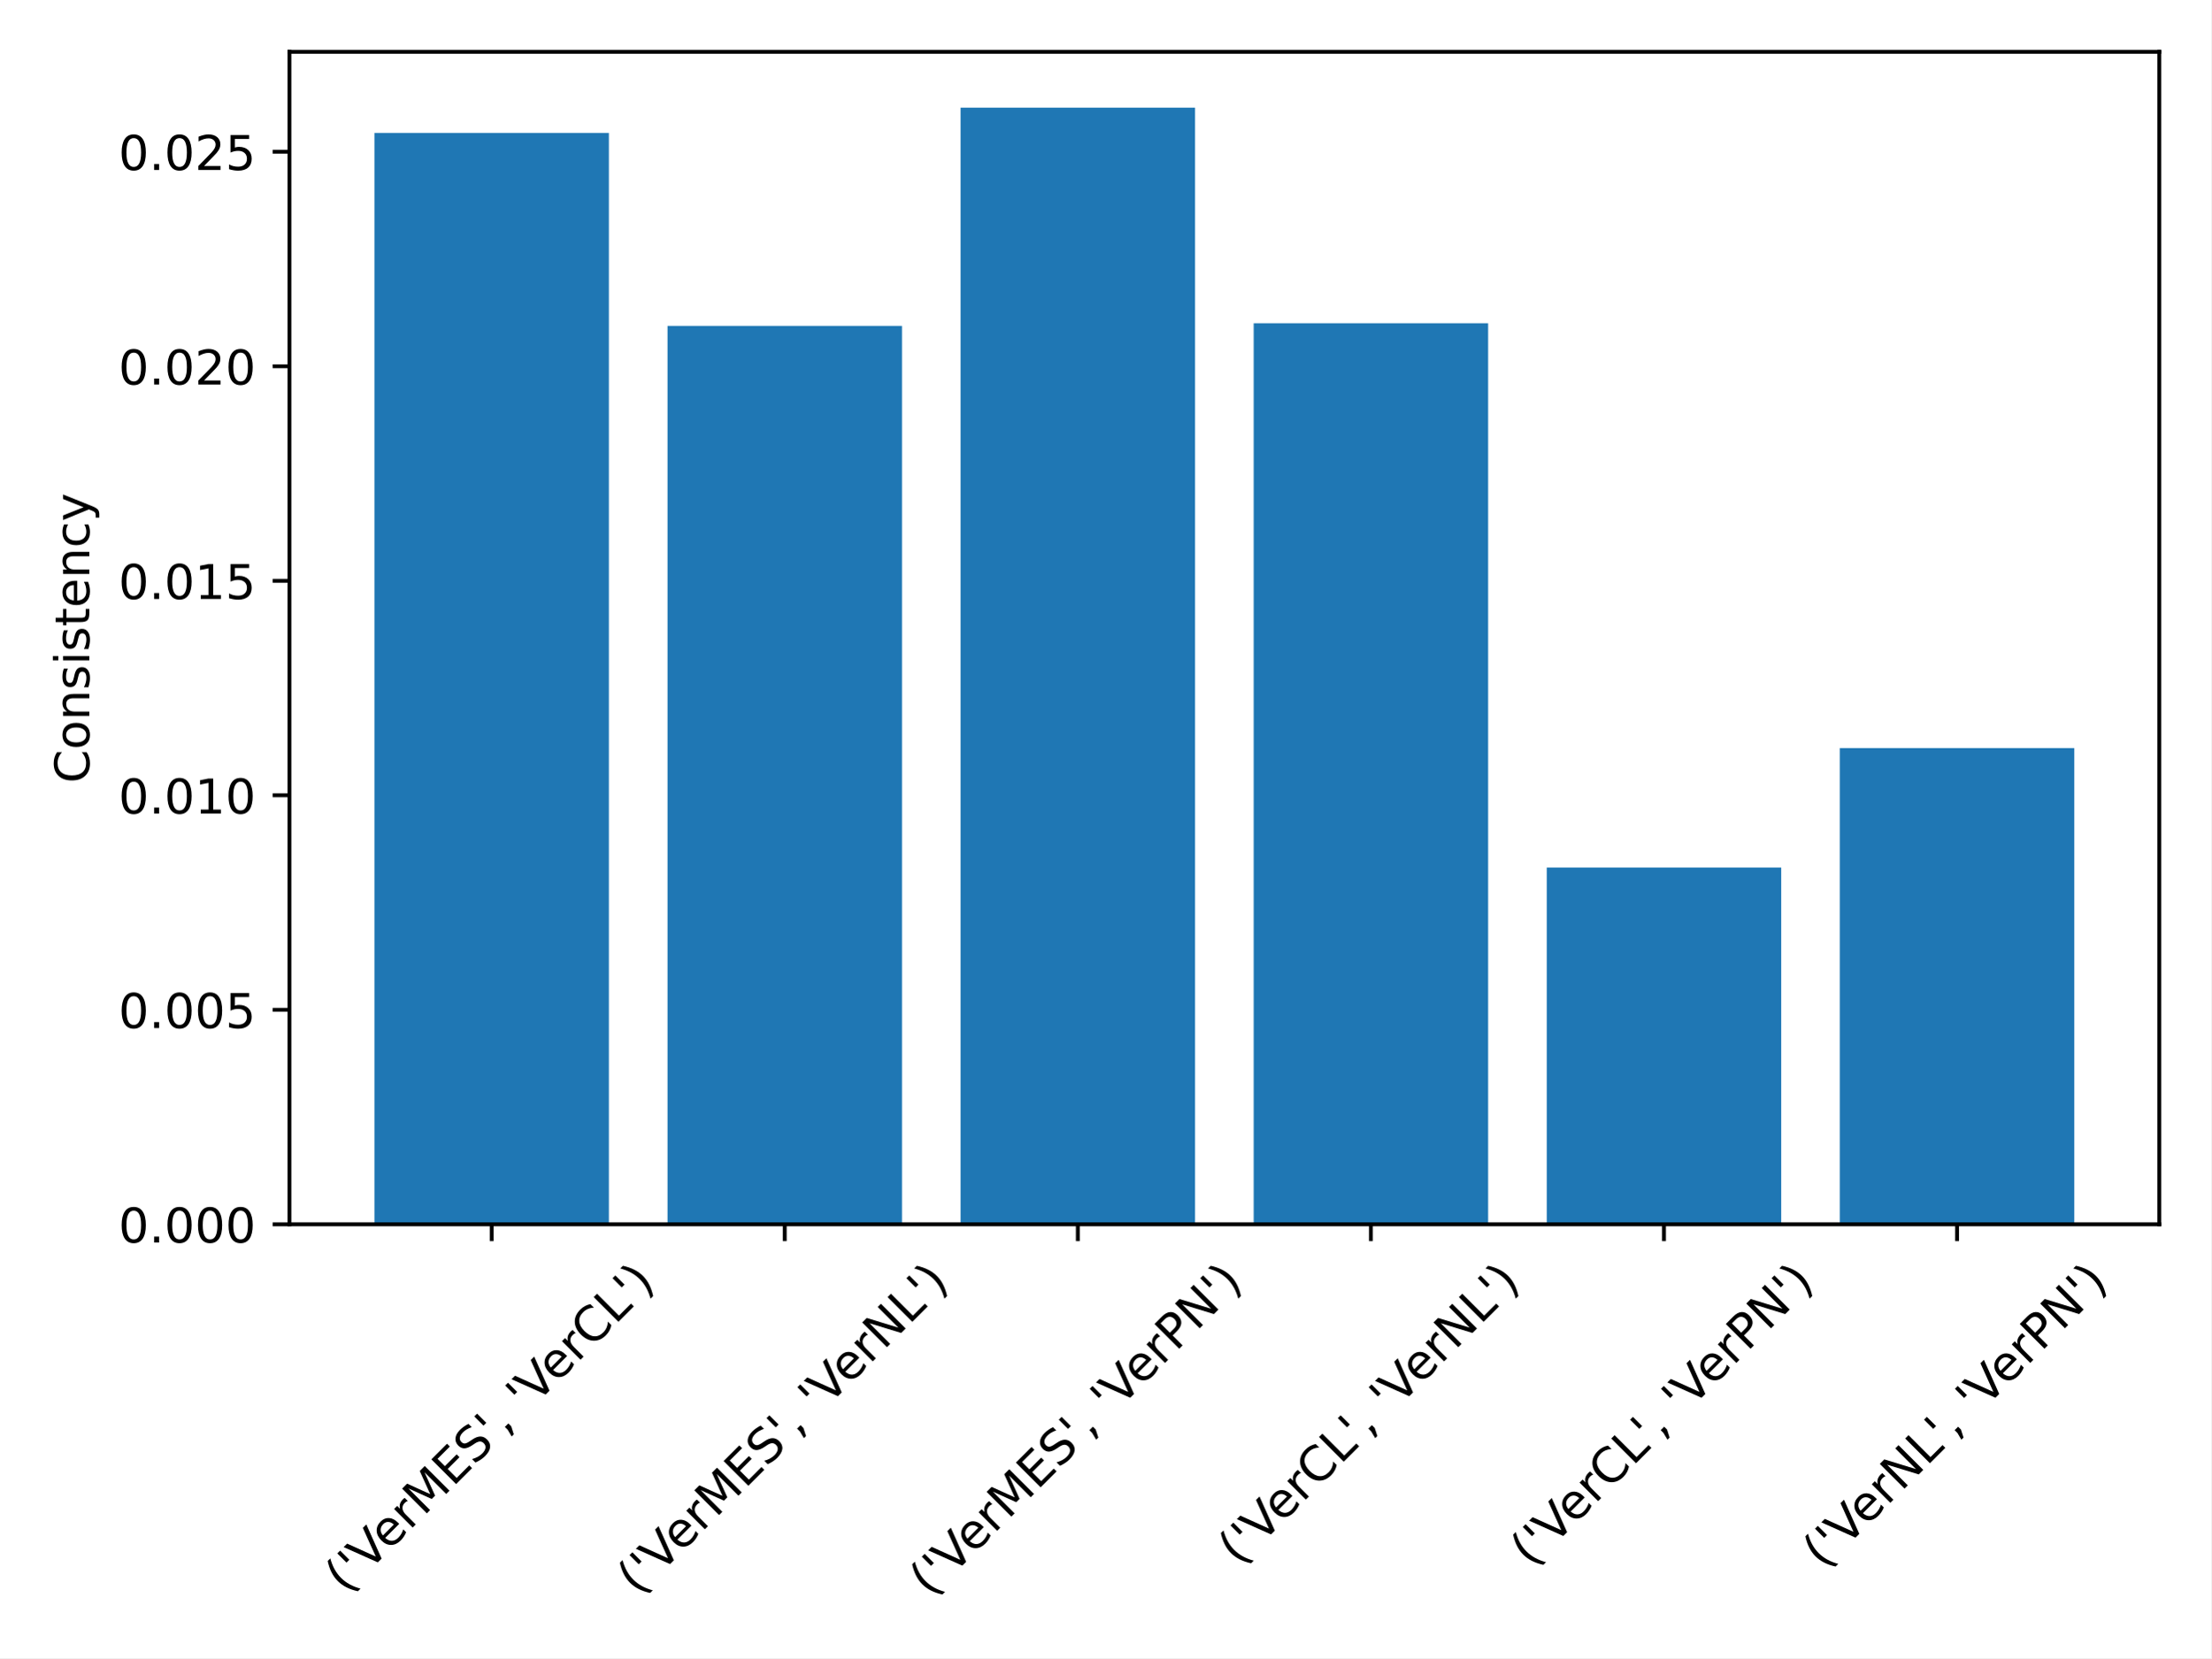
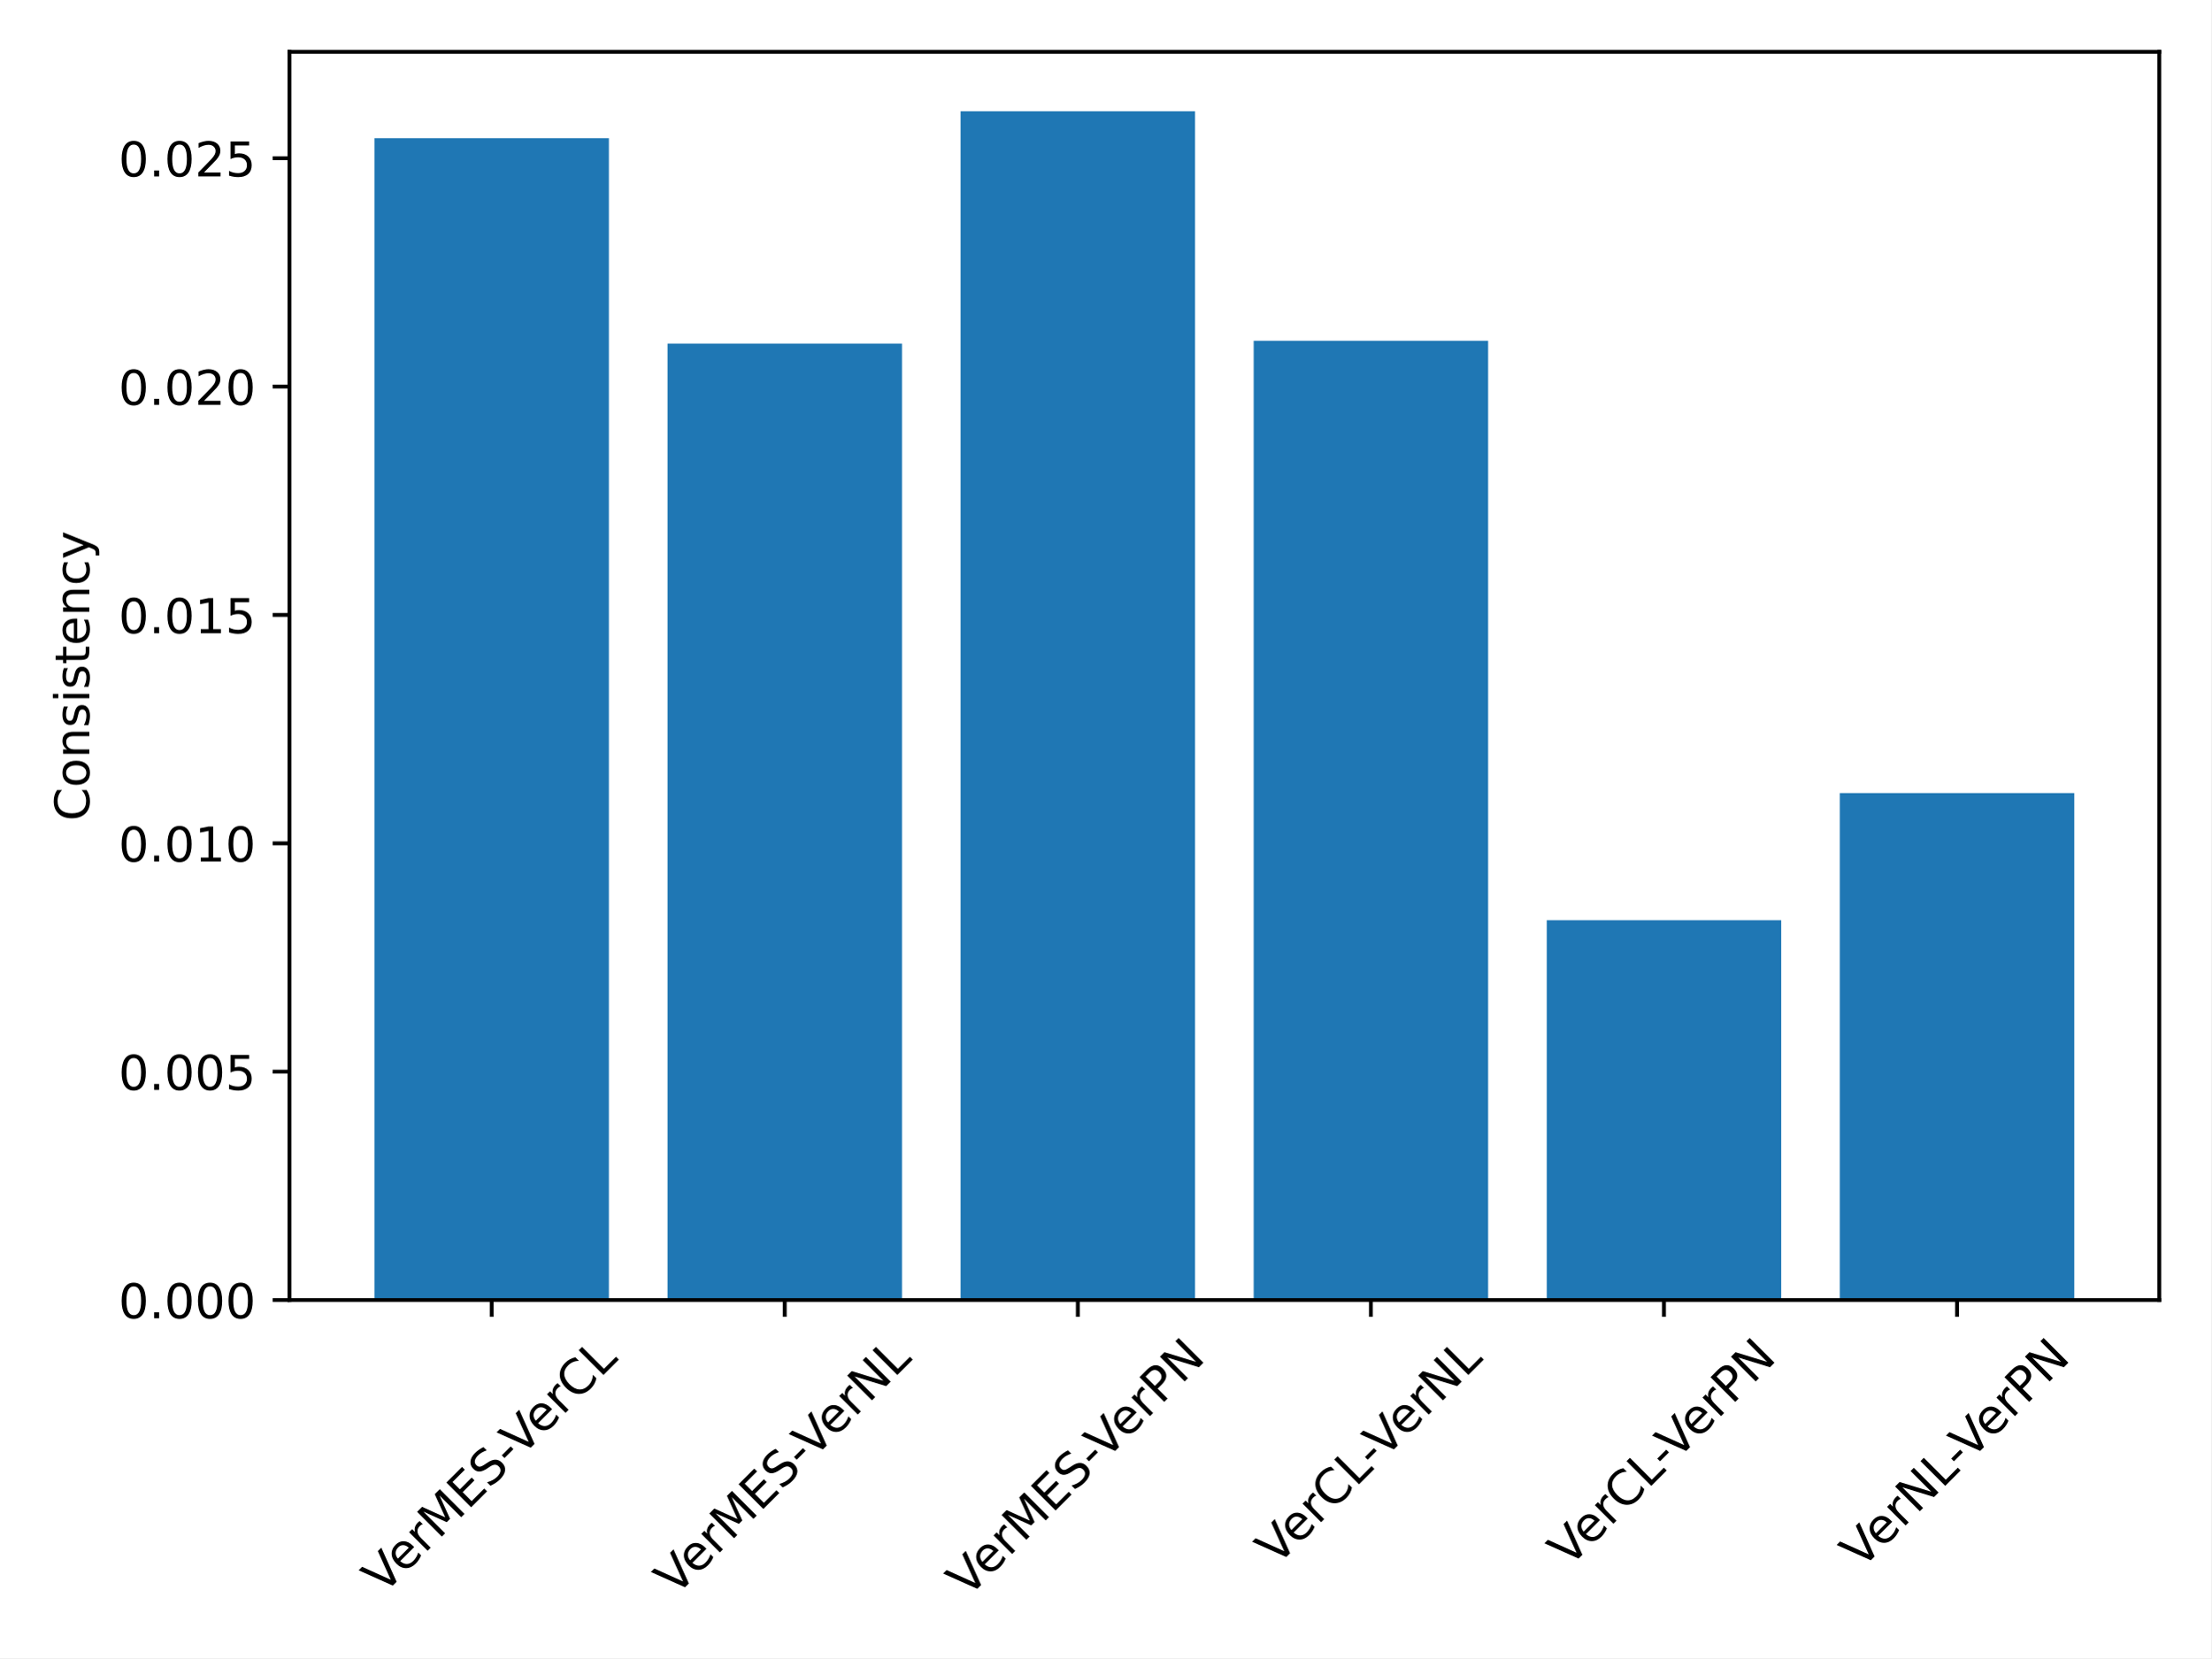
<svg xmlns="http://www.w3.org/2000/svg" xmlns:xlink="http://www.w3.org/1999/xlink" width="460.8pt" height="345.6pt" viewBox="0 0 460.8 345.6" version="1.1">
  <defs>
    <style type="text/css">*{stroke-linejoin: round; stroke-linecap: butt}</style>
  </defs>
  <g id="figure_1">
    <g id="patch_1">
      <path d="M 0 345.6  L 460.8 345.6  L 460.8 0  L 0 0  z " style="fill: #ffffff" />
    </g>
    <g id="axes_1">
      <g id="patch_2">
-         <path d="M 60.32 255.187  L 450 255.187  L 450 10.8  L 60.32 10.8  z " style="fill: #ffffff" />
+         <path d="M 60.32 270.97  L 450 270.97  L 450 10.8  L 60.32 10.8  z " style="fill: #ffffff" />
      </g>
      <g id="patch_3">
-         <path d="M 78.033 255.187  L 126.895 255.187  L 126.895 27.715  L 78.033 27.715  z " clip-path="url(#p6333a3a1b8)" style="fill: #1f77b4" />
+         <path d="M 78.033 270.97  L 126.895 270.97  L 126.895 28.807  L 78.033 28.807  z " clip-path="url(#pbf8d455996)" style="fill: #1f77b4" />
      </g>
      <g id="patch_4">
-         <path d="M 139.111 255.187  L 187.974 255.187  L 187.974 67.929  L 139.111 67.929  z " clip-path="url(#p6333a3a1b8)" style="fill: #1f77b4" />
+         <path d="M 139.111 270.97  L 187.974 270.97  L 187.974 71.618  L 139.111 71.618  z " clip-path="url(#pbf8d455996)" style="fill: #1f77b4" />
      </g>
      <g id="patch_5">
-         <path d="M 200.189 255.187  L 249.052 255.187  L 249.052 22.437  L 200.189 22.437  z " clip-path="url(#p6333a3a1b8)" style="fill: #1f77b4" />
+         <path d="M 200.189 270.97  L 249.052 270.97  L 249.052 23.189  L 200.189 23.189  z " clip-path="url(#pbf8d455996)" style="fill: #1f77b4" />
      </g>
      <g id="patch_6">
-         <path d="M 261.268 255.187  L 310.131 255.187  L 310.131 67.369  L 261.268 67.369  z " clip-path="url(#p6333a3a1b8)" style="fill: #1f77b4" />
+         <path d="M 261.268 270.97  L 310.131 270.97  L 310.131 71.022  L 261.268 71.022  z " clip-path="url(#pbf8d455996)" style="fill: #1f77b4" />
      </g>
      <g id="patch_7">
-         <path d="M 322.346 255.187  L 371.209 255.187  L 371.209 180.826  L 322.346 180.826  z " clip-path="url(#p6333a3a1b8)" style="fill: #1f77b4" />
+         <path d="M 322.346 270.97  L 371.209 270.97  L 371.209 191.806  L 322.346 191.806  z " clip-path="url(#pbf8d455996)" style="fill: #1f77b4" />
      </g>
      <g id="patch_8">
-         <path d="M 383.425 255.187  L 432.287 255.187  L 432.287 155.925  L 383.425 155.925  z " clip-path="url(#p6333a3a1b8)" style="fill: #1f77b4" />
+         <path d="M 383.425 270.97  L 432.287 270.97  L 432.287 165.297  L 383.425 165.297  z " clip-path="url(#pbf8d455996)" style="fill: #1f77b4" />
      </g>
      <g id="matplotlib.axis_1">
        <g id="xtick_1">
          <g id="line2d_1">
            <defs>
              <path id="m3385fdae1e" d="M 0 0  L 0 3.5  " style="stroke: #000000; stroke-width: 0.8" />
            </defs>
            <g>
-               <use xlink:href="#m3385fdae1e" x="102.464" y="255.187" style="stroke: #000000; stroke-width: 0.8" />
+               <use xlink:href="#m3385fdae1e" x="102.464" y="270.97" style="stroke: #000000; stroke-width: 0.8" />
            </g>
          </g>
          <g id="text_1">
-             <g transform="translate(72.00766 332.3753) rotate(-45) scale(0.1 -0.1)">
-               <defs>
-                 <path id="DejaVuSans-28" d="M 1984 4856  Q 1566 4138 1362 3434  Q 1159 2731 1159 2009  Q 1159 1288 1364 580  Q 1569 -128 1984 -844  L 1484 -844  Q 1016 -109 783 600  Q 550 1309 550 2009  Q 550 2706 781 3412  Q 1013 4119 1484 4856  L 1984 4856  z " transform="scale(0.015625)" />
-                 <path id="DejaVuSans-27" d="M 1147 4666  L 1147 2931  L 616 2931  L 616 4666  L 1147 4666  z " transform="scale(0.015625)" />
+             <g transform="translate(79.83279 332.5076) rotate(-45) scale(0.1 -0.1)">
+               <defs>
                <path id="DejaVuSans-56" d="M 1831 0  L 50 4666  L 709 4666  L 2188 738  L 3669 4666  L 4325 4666  L 2547 0  L 1831 0  z " transform="scale(0.015625)" />
                <path id="DejaVuSans-65" d="M 3597 1894  L 3597 1613  L 953 1613  Q 991 1019 1311 708  Q 1631 397 2203 397  Q 2534 397 2845 478  Q 3156 559 3463 722  L 3463 178  Q 3153 47 2828 -22  Q 2503 -91 2169 -91  Q 1331 -91 842 396  Q 353 884 353 1716  Q 353 2575 817 3079  Q 1281 3584 2069 3584  Q 2775 3584 3186 3129  Q 3597 2675 3597 1894  z M 3022 2063  Q 3016 2534 2758 2815  Q 2500 3097 2075 3097  Q 1594 3097 1305 2825  Q 1016 2553 972 2059  L 3022 2063  z " transform="scale(0.015625)" />
                <path id="DejaVuSans-72" d="M 2631 2963  Q 2534 3019 2420 3045  Q 2306 3072 2169 3072  Q 1681 3072 1420 2755  Q 1159 2438 1159 1844  L 1159 0  L 581 0  L 581 3500  L 1159 3500  L 1159 2956  Q 1341 3275 1631 3429  Q 1922 3584 2338 3584  Q 2397 3584 2469 3576  Q 2541 3569 2628 3553  L 2631 2963  z " transform="scale(0.015625)" />
                <path id="DejaVuSans-4d" d="M 628 4666  L 1569 4666  L 2759 1491  L 3956 4666  L 4897 4666  L 4897 0  L 4281 0  L 4281 4097  L 3078 897  L 2444 897  L 1241 4097  L 1241 0  L 628 0  L 628 4666  z " transform="scale(0.015625)" />
                <path id="DejaVuSans-45" d="M 628 4666  L 3578 4666  L 3578 4134  L 1259 4134  L 1259 2753  L 3481 2753  L 3481 2222  L 1259 2222  L 1259 531  L 3634 531  L 3634 0  L 628 0  L 628 4666  z " transform="scale(0.015625)" />
                <path id="DejaVuSans-53" d="M 3425 4513  L 3425 3897  Q 3066 4069 2747 4153  Q 2428 4238 2131 4238  Q 1616 4238 1336 4038  Q 1056 3838 1056 3469  Q 1056 3159 1242 3001  Q 1428 2844 1947 2747  L 2328 2669  Q 3034 2534 3370 2195  Q 3706 1856 3706 1288  Q 3706 609 3251 259  Q 2797 -91 1919 -91  Q 1588 -91 1214 -16  Q 841 59 441 206  L 441 856  Q 825 641 1194 531  Q 1563 422 1919 422  Q 2459 422 2753 634  Q 3047 847 3047 1241  Q 3047 1584 2836 1778  Q 2625 1972 2144 2069  L 1759 2144  Q 1053 2284 737 2584  Q 422 2884 422 3419  Q 422 4038 858 4394  Q 1294 4750 2059 4750  Q 2388 4750 2728 4690  Q 3069 4631 3425 4513  z " transform="scale(0.015625)" />
-                 <path id="DejaVuSans-2c" d="M 750 794  L 1409 794  L 1409 256  L 897 -744  L 494 -744  L 750 256  L 750 794  z " transform="scale(0.015625)" />
-                 <path id="DejaVuSans-20" transform="scale(0.015625)" />
+                 <path id="DejaVuSans-2d" d="M 313 2009  L 1997 2009  L 1997 1497  L 313 1497  L 313 2009  z " transform="scale(0.015625)" />
                <path id="DejaVuSans-43" d="M 4122 4306  L 4122 3641  Q 3803 3938 3442 4084  Q 3081 4231 2675 4231  Q 1875 4231 1450 3742  Q 1025 3253 1025 2328  Q 1025 1406 1450 917  Q 1875 428 2675 428  Q 3081 428 3442 575  Q 3803 722 4122 1019  L 4122 359  Q 3791 134 3420 21  Q 3050 -91 2638 -91  Q 1578 -91 968 557  Q 359 1206 359 2328  Q 359 3453 968 4101  Q 1578 4750 2638 4750  Q 3056 4750 3426 4639  Q 3797 4528 4122 4306  z " transform="scale(0.015625)" />
                <path id="DejaVuSans-4c" d="M 628 4666  L 1259 4666  L 1259 531  L 3531 531  L 3531 0  L 628 0  L 628 4666  z " transform="scale(0.015625)" />
-                 <path id="DejaVuSans-29" d="M 513 4856  L 1013 4856  Q 1481 4119 1714 3412  Q 1947 2706 1947 2009  Q 1947 1309 1714 600  Q 1481 -109 1013 -844  L 513 -844  Q 928 -128 1133 580  Q 1338 1288 1338 2009  Q 1338 2731 1133 3434  Q 928 4138 513 4856  z " transform="scale(0.015625)" />
-               </defs>
-               <use xlink:href="#DejaVuSans-28" />
-               <use xlink:href="#DejaVuSans-27" x="39.014" />
-               <use xlink:href="#DejaVuSans-56" x="66.504" />
-               <use xlink:href="#DejaVuSans-65" x="127.162" />
-               <use xlink:href="#DejaVuSans-72" x="188.686" />
-               <use xlink:href="#DejaVuSans-4d" x="229.799" />
-               <use xlink:href="#DejaVuSans-45" x="316.078" />
-               <use xlink:href="#DejaVuSans-53" x="379.262" />
-               <use xlink:href="#DejaVuSans-27" x="442.738" />
-               <use xlink:href="#DejaVuSans-2c" x="470.229" />
-               <use xlink:href="#DejaVuSans-20" x="502.016" />
-               <use xlink:href="#DejaVuSans-27" x="533.803" />
-               <use xlink:href="#DejaVuSans-56" x="561.293" />
-               <use xlink:href="#DejaVuSans-65" x="621.951" />
-               <use xlink:href="#DejaVuSans-72" x="683.475" />
-               <use xlink:href="#DejaVuSans-43" x="724.588" />
-               <use xlink:href="#DejaVuSans-4c" x="794.412" />
-               <use xlink:href="#DejaVuSans-27" x="850.125" />
-               <use xlink:href="#DejaVuSans-29" x="877.615" />
+               </defs>
+               <use xlink:href="#DejaVuSans-56" />
+               <use xlink:href="#DejaVuSans-65" x="60.658" />
+               <use xlink:href="#DejaVuSans-72" x="122.182" />
+               <use xlink:href="#DejaVuSans-4d" x="163.295" />
+               <use xlink:href="#DejaVuSans-45" x="249.574" />
+               <use xlink:href="#DejaVuSans-53" x="312.758" />
+               <use xlink:href="#DejaVuSans-2d" x="376.234" />
+               <use xlink:href="#DejaVuSans-56" x="406.443" />
+               <use xlink:href="#DejaVuSans-65" x="467.102" />
+               <use xlink:href="#DejaVuSans-72" x="528.625" />
+               <use xlink:href="#DejaVuSans-43" x="569.738" />
+               <use xlink:href="#DejaVuSans-4c" x="639.562" />
            </g>
          </g>
        </g>
        <g id="xtick_2">
          <g id="line2d_2">
            <g>
-               <use xlink:href="#m3385fdae1e" x="163.542" y="255.187" style="stroke: #000000; stroke-width: 0.8" />
+               <use xlink:href="#m3385fdae1e" x="163.542" y="270.97" style="stroke: #000000; stroke-width: 0.8" />
            </g>
          </g>
          <g id="text_2">
-             <g transform="translate(132.9098 332.7277) rotate(-45) scale(0.1 -0.1)">
+             <g transform="translate(140.7349 332.8601) rotate(-45) scale(0.1 -0.1)">
              <defs>
                <path id="DejaVuSans-4e" d="M 628 4666  L 1478 4666  L 3547 763  L 3547 4666  L 4159 4666  L 4159 0  L 3309 0  L 1241 3903  L 1241 0  L 628 0  L 628 4666  z " transform="scale(0.015625)" />
              </defs>
-               <use xlink:href="#DejaVuSans-28" />
-               <use xlink:href="#DejaVuSans-27" x="39.014" />
-               <use xlink:href="#DejaVuSans-56" x="66.504" />
-               <use xlink:href="#DejaVuSans-65" x="127.162" />
-               <use xlink:href="#DejaVuSans-72" x="188.686" />
-               <use xlink:href="#DejaVuSans-4d" x="229.799" />
-               <use xlink:href="#DejaVuSans-45" x="316.078" />
-               <use xlink:href="#DejaVuSans-53" x="379.262" />
-               <use xlink:href="#DejaVuSans-27" x="442.738" />
-               <use xlink:href="#DejaVuSans-2c" x="470.229" />
-               <use xlink:href="#DejaVuSans-20" x="502.016" />
-               <use xlink:href="#DejaVuSans-27" x="533.803" />
-               <use xlink:href="#DejaVuSans-56" x="561.293" />
-               <use xlink:href="#DejaVuSans-65" x="621.951" />
-               <use xlink:href="#DejaVuSans-72" x="683.475" />
-               <use xlink:href="#DejaVuSans-4e" x="724.588" />
-               <use xlink:href="#DejaVuSans-4c" x="799.393" />
-               <use xlink:href="#DejaVuSans-27" x="855.105" />
-               <use xlink:href="#DejaVuSans-29" x="882.596" />
+               <use xlink:href="#DejaVuSans-56" />
+               <use xlink:href="#DejaVuSans-65" x="60.658" />
+               <use xlink:href="#DejaVuSans-72" x="122.182" />
+               <use xlink:href="#DejaVuSans-4d" x="163.295" />
+               <use xlink:href="#DejaVuSans-45" x="249.574" />
+               <use xlink:href="#DejaVuSans-53" x="312.758" />
+               <use xlink:href="#DejaVuSans-2d" x="376.234" />
+               <use xlink:href="#DejaVuSans-56" x="406.443" />
+               <use xlink:href="#DejaVuSans-65" x="467.102" />
+               <use xlink:href="#DejaVuSans-72" x="528.625" />
+               <use xlink:href="#DejaVuSans-4e" x="569.738" />
+               <use xlink:href="#DejaVuSans-4c" x="644.543" />
            </g>
          </g>
        </g>
        <g id="xtick_3">
          <g id="line2d_3">
            <g>
-               <use xlink:href="#m3385fdae1e" x="224.621" y="255.187" style="stroke: #000000; stroke-width: 0.8" />
+               <use xlink:href="#m3385fdae1e" x="224.621" y="270.97" style="stroke: #000000; stroke-width: 0.8" />
            </g>
          </g>
          <g id="text_3">
-             <g transform="translate(193.8263 333.0515) rotate(-45) scale(0.1 -0.1)">
+             <g transform="translate(201.6514 333.1838) rotate(-45) scale(0.1 -0.1)">
              <defs>
                <path id="DejaVuSans-50" d="M 1259 4147  L 1259 2394  L 2053 2394  Q 2494 2394 2734 2622  Q 2975 2850 2975 3272  Q 2975 3691 2734 3919  Q 2494 4147 2053 4147  L 1259 4147  z M 628 4666  L 2053 4666  Q 2838 4666 3239 4311  Q 3641 3956 3641 3272  Q 3641 2581 3239 2228  Q 2838 1875 2053 1875  L 1259 1875  L 1259 0  L 628 0  L 628 4666  z " transform="scale(0.015625)" />
              </defs>
-               <use xlink:href="#DejaVuSans-28" />
-               <use xlink:href="#DejaVuSans-27" x="39.014" />
-               <use xlink:href="#DejaVuSans-56" x="66.504" />
-               <use xlink:href="#DejaVuSans-65" x="127.162" />
-               <use xlink:href="#DejaVuSans-72" x="188.686" />
-               <use xlink:href="#DejaVuSans-4d" x="229.799" />
-               <use xlink:href="#DejaVuSans-45" x="316.078" />
-               <use xlink:href="#DejaVuSans-53" x="379.262" />
-               <use xlink:href="#DejaVuSans-27" x="442.738" />
-               <use xlink:href="#DejaVuSans-2c" x="470.229" />
-               <use xlink:href="#DejaVuSans-20" x="502.016" />
-               <use xlink:href="#DejaVuSans-27" x="533.803" />
-               <use xlink:href="#DejaVuSans-56" x="561.293" />
-               <use xlink:href="#DejaVuSans-65" x="621.951" />
-               <use xlink:href="#DejaVuSans-72" x="683.475" />
-               <use xlink:href="#DejaVuSans-50" x="724.588" />
-               <use xlink:href="#DejaVuSans-4e" x="784.891" />
-               <use xlink:href="#DejaVuSans-27" x="859.695" />
-               <use xlink:href="#DejaVuSans-29" x="887.186" />
+               <use xlink:href="#DejaVuSans-56" />
+               <use xlink:href="#DejaVuSans-65" x="60.658" />
+               <use xlink:href="#DejaVuSans-72" x="122.182" />
+               <use xlink:href="#DejaVuSans-4d" x="163.295" />
+               <use xlink:href="#DejaVuSans-45" x="249.574" />
+               <use xlink:href="#DejaVuSans-53" x="312.758" />
+               <use xlink:href="#DejaVuSans-2d" x="376.234" />
+               <use xlink:href="#DejaVuSans-56" x="406.443" />
+               <use xlink:href="#DejaVuSans-65" x="467.102" />
+               <use xlink:href="#DejaVuSans-72" x="528.625" />
+               <use xlink:href="#DejaVuSans-50" x="569.738" />
+               <use xlink:href="#DejaVuSans-4e" x="630.041" />
            </g>
          </g>
        </g>
        <g id="xtick_4">
          <g id="line2d_4">
            <g>
-               <use xlink:href="#m3385fdae1e" x="285.699" y="255.187" style="stroke: #000000; stroke-width: 0.8" />
+               <use xlink:href="#m3385fdae1e" x="285.699" y="270.97" style="stroke: #000000; stroke-width: 0.8" />
            </g>
          </g>
          <g id="text_4">
-             <g transform="translate(258.1568 326.5472) rotate(-45) scale(0.1 -0.1)">
-               <use xlink:href="#DejaVuSans-28" />
-               <use xlink:href="#DejaVuSans-27" x="39.014" />
-               <use xlink:href="#DejaVuSans-56" x="66.504" />
-               <use xlink:href="#DejaVuSans-65" x="127.162" />
-               <use xlink:href="#DejaVuSans-72" x="188.686" />
-               <use xlink:href="#DejaVuSans-43" x="229.799" />
-               <use xlink:href="#DejaVuSans-4c" x="299.623" />
-               <use xlink:href="#DejaVuSans-27" x="355.336" />
-               <use xlink:href="#DejaVuSans-2c" x="382.826" />
-               <use xlink:href="#DejaVuSans-20" x="414.613" />
-               <use xlink:href="#DejaVuSans-27" x="446.4" />
-               <use xlink:href="#DejaVuSans-56" x="473.891" />
-               <use xlink:href="#DejaVuSans-65" x="534.549" />
-               <use xlink:href="#DejaVuSans-72" x="596.072" />
-               <use xlink:href="#DejaVuSans-4e" x="637.186" />
-               <use xlink:href="#DejaVuSans-4c" x="711.99" />
-               <use xlink:href="#DejaVuSans-27" x="767.703" />
-               <use xlink:href="#DejaVuSans-29" x="795.193" />
+             <g transform="translate(266.0438 326.5558) rotate(-45) scale(0.1 -0.1)">
+               <use xlink:href="#DejaVuSans-56" />
+               <use xlink:href="#DejaVuSans-65" x="60.658" />
+               <use xlink:href="#DejaVuSans-72" x="122.182" />
+               <use xlink:href="#DejaVuSans-43" x="163.295" />
+               <use xlink:href="#DejaVuSans-4c" x="233.119" />
+               <use xlink:href="#DejaVuSans-2d" x="287.082" />
+               <use xlink:href="#DejaVuSans-56" x="317.291" />
+               <use xlink:href="#DejaVuSans-65" x="377.949" />
+               <use xlink:href="#DejaVuSans-72" x="439.473" />
+               <use xlink:href="#DejaVuSans-4e" x="480.586" />
+               <use xlink:href="#DejaVuSans-4c" x="555.391" />
            </g>
          </g>
        </g>
        <g id="xtick_5">
          <g id="line2d_5">
            <g>
-               <use xlink:href="#m3385fdae1e" x="346.778" y="255.187" style="stroke: #000000; stroke-width: 0.8" />
+               <use xlink:href="#m3385fdae1e" x="346.778" y="270.97" style="stroke: #000000; stroke-width: 0.8" />
            </g>
          </g>
          <g id="text_5">
-             <g transform="translate(319.0733 326.8709) rotate(-45) scale(0.1 -0.1)">
-               <use xlink:href="#DejaVuSans-28" />
-               <use xlink:href="#DejaVuSans-27" x="39.014" />
-               <use xlink:href="#DejaVuSans-56" x="66.504" />
-               <use xlink:href="#DejaVuSans-65" x="127.162" />
-               <use xlink:href="#DejaVuSans-72" x="188.686" />
-               <use xlink:href="#DejaVuSans-43" x="229.799" />
-               <use xlink:href="#DejaVuSans-4c" x="299.623" />
-               <use xlink:href="#DejaVuSans-27" x="355.336" />
-               <use xlink:href="#DejaVuSans-2c" x="382.826" />
-               <use xlink:href="#DejaVuSans-20" x="414.613" />
-               <use xlink:href="#DejaVuSans-27" x="446.4" />
-               <use xlink:href="#DejaVuSans-56" x="473.891" />
-               <use xlink:href="#DejaVuSans-65" x="534.549" />
-               <use xlink:href="#DejaVuSans-72" x="596.072" />
-               <use xlink:href="#DejaVuSans-50" x="637.186" />
-               <use xlink:href="#DejaVuSans-4e" x="697.488" />
-               <use xlink:href="#DejaVuSans-27" x="772.293" />
-               <use xlink:href="#DejaVuSans-29" x="799.783" />
+             <g transform="translate(326.9603 326.8795) rotate(-45) scale(0.1 -0.1)">
+               <use xlink:href="#DejaVuSans-56" />
+               <use xlink:href="#DejaVuSans-65" x="60.658" />
+               <use xlink:href="#DejaVuSans-72" x="122.182" />
+               <use xlink:href="#DejaVuSans-43" x="163.295" />
+               <use xlink:href="#DejaVuSans-4c" x="233.119" />
+               <use xlink:href="#DejaVuSans-2d" x="287.082" />
+               <use xlink:href="#DejaVuSans-56" x="317.291" />
+               <use xlink:href="#DejaVuSans-65" x="377.949" />
+               <use xlink:href="#DejaVuSans-72" x="439.473" />
+               <use xlink:href="#DejaVuSans-50" x="480.586" />
+               <use xlink:href="#DejaVuSans-4e" x="540.889" />
            </g>
          </g>
        </g>
        <g id="xtick_6">
          <g id="line2d_6">
            <g>
-               <use xlink:href="#m3385fdae1e" x="407.856" y="255.187" style="stroke: #000000; stroke-width: 0.8" />
+               <use xlink:href="#m3385fdae1e" x="407.856" y="270.97" style="stroke: #000000; stroke-width: 0.8" />
            </g>
          </g>
          <g id="text_6">
-             <g transform="translate(379.9755 327.2234) rotate(-45) scale(0.1 -0.1)">
-               <use xlink:href="#DejaVuSans-28" />
-               <use xlink:href="#DejaVuSans-27" x="39.014" />
-               <use xlink:href="#DejaVuSans-56" x="66.504" />
-               <use xlink:href="#DejaVuSans-65" x="127.162" />
-               <use xlink:href="#DejaVuSans-72" x="188.686" />
-               <use xlink:href="#DejaVuSans-4e" x="229.799" />
-               <use xlink:href="#DejaVuSans-4c" x="304.604" />
-               <use xlink:href="#DejaVuSans-27" x="360.316" />
-               <use xlink:href="#DejaVuSans-2c" x="387.807" />
-               <use xlink:href="#DejaVuSans-20" x="419.594" />
-               <use xlink:href="#DejaVuSans-27" x="451.381" />
-               <use xlink:href="#DejaVuSans-56" x="478.871" />
-               <use xlink:href="#DejaVuSans-65" x="539.529" />
-               <use xlink:href="#DejaVuSans-72" x="601.053" />
-               <use xlink:href="#DejaVuSans-50" x="642.166" />
-               <use xlink:href="#DejaVuSans-4e" x="702.469" />
-               <use xlink:href="#DejaVuSans-27" x="777.273" />
-               <use xlink:href="#DejaVuSans-29" x="804.764" />
+             <g transform="translate(387.8625 327.232) rotate(-45) scale(0.1 -0.1)">
+               <use xlink:href="#DejaVuSans-56" />
+               <use xlink:href="#DejaVuSans-65" x="60.658" />
+               <use xlink:href="#DejaVuSans-72" x="122.182" />
+               <use xlink:href="#DejaVuSans-4e" x="163.295" />
+               <use xlink:href="#DejaVuSans-4c" x="238.1" />
+               <use xlink:href="#DejaVuSans-2d" x="292.062" />
+               <use xlink:href="#DejaVuSans-56" x="322.271" />
+               <use xlink:href="#DejaVuSans-65" x="382.93" />
+               <use xlink:href="#DejaVuSans-72" x="444.453" />
+               <use xlink:href="#DejaVuSans-50" x="485.566" />
+               <use xlink:href="#DejaVuSans-4e" x="545.869" />
            </g>
          </g>
        </g>
      </g>
      <g id="matplotlib.axis_2">
        <g id="ytick_1">
          <g id="line2d_7">
            <defs>
              <path id="ma600d9e374" d="M 0 0  L -3.5 0  " style="stroke: #000000; stroke-width: 0.8" />
            </defs>
            <g>
-               <use xlink:href="#ma600d9e374" x="60.32" y="255.187" style="stroke: #000000; stroke-width: 0.8" />
+               <use xlink:href="#ma600d9e374" x="60.32" y="270.97" style="stroke: #000000; stroke-width: 0.8" />
            </g>
          </g>
          <g id="text_7">
-             <g transform="translate(24.69187 258.9864) scale(0.1 -0.1)">
+             <g transform="translate(24.69187 274.769) scale(0.1 -0.1)">
              <defs>
                <path id="DejaVuSans-30" d="M 2034 4250  Q 1547 4250 1301 3770  Q 1056 3291 1056 2328  Q 1056 1369 1301 889  Q 1547 409 2034 409  Q 2525 409 2770 889  Q 3016 1369 3016 2328  Q 3016 3291 2770 3770  Q 2525 4250 2034 4250  z M 2034 4750  Q 2819 4750 3233 4129  Q 3647 3509 3647 2328  Q 3647 1150 3233 529  Q 2819 -91 2034 -91  Q 1250 -91 836 529  Q 422 1150 422 2328  Q 422 3509 836 4129  Q 1250 4750 2034 4750  z " transform="scale(0.015625)" />
                <path id="DejaVuSans-2e" d="M 684 794  L 1344 794  L 1344 0  L 684 0  L 684 794  z " transform="scale(0.015625)" />
              </defs>
              <use xlink:href="#DejaVuSans-30" />
              <use xlink:href="#DejaVuSans-2e" x="63.623" />
              <use xlink:href="#DejaVuSans-30" x="95.41" />
              <use xlink:href="#DejaVuSans-30" x="159.033" />
              <use xlink:href="#DejaVuSans-30" x="222.656" />
            </g>
          </g>
        </g>
        <g id="ytick_2">
          <g id="line2d_8">
            <g>
-               <use xlink:href="#ma600d9e374" x="60.32" y="210.475" style="stroke: #000000; stroke-width: 0.8" />
+               <use xlink:href="#ma600d9e374" x="60.32" y="223.37" style="stroke: #000000; stroke-width: 0.8" />
            </g>
          </g>
          <g id="text_8">
-             <g transform="translate(24.69187 214.2743) scale(0.1 -0.1)">
+             <g transform="translate(24.69187 227.1694) scale(0.1 -0.1)">
              <defs>
                <path id="DejaVuSans-35" d="M 691 4666  L 3169 4666  L 3169 4134  L 1269 4134  L 1269 2991  Q 1406 3038 1543 3061  Q 1681 3084 1819 3084  Q 2600 3084 3056 2656  Q 3513 2228 3513 1497  Q 3513 744 3044 326  Q 2575 -91 1722 -91  Q 1428 -91 1123 -41  Q 819 9 494 109  L 494 744  Q 775 591 1075 516  Q 1375 441 1709 441  Q 2250 441 2565 725  Q 2881 1009 2881 1497  Q 2881 1984 2565 2268  Q 2250 2553 1709 2553  Q 1456 2553 1204 2497  Q 953 2441 691 2322  L 691 4666  z " transform="scale(0.015625)" />
              </defs>
              <use xlink:href="#DejaVuSans-30" />
              <use xlink:href="#DejaVuSans-2e" x="63.623" />
              <use xlink:href="#DejaVuSans-30" x="95.41" />
              <use xlink:href="#DejaVuSans-30" x="159.033" />
              <use xlink:href="#DejaVuSans-35" x="222.656" />
            </g>
          </g>
        </g>
        <g id="ytick_3">
          <g id="line2d_9">
            <g>
-               <use xlink:href="#ma600d9e374" x="60.32" y="165.763" style="stroke: #000000; stroke-width: 0.8" />
+               <use xlink:href="#ma600d9e374" x="60.32" y="175.771" style="stroke: #000000; stroke-width: 0.8" />
            </g>
          </g>
          <g id="text_9">
-             <g transform="translate(24.69187 169.5622) scale(0.1 -0.1)">
+             <g transform="translate(24.69187 179.5698) scale(0.1 -0.1)">
              <defs>
                <path id="DejaVuSans-31" d="M 794 531  L 1825 531  L 1825 4091  L 703 3866  L 703 4441  L 1819 4666  L 2450 4666  L 2450 531  L 3481 531  L 3481 0  L 794 0  L 794 531  z " transform="scale(0.015625)" />
              </defs>
              <use xlink:href="#DejaVuSans-30" />
              <use xlink:href="#DejaVuSans-2e" x="63.623" />
              <use xlink:href="#DejaVuSans-30" x="95.41" />
              <use xlink:href="#DejaVuSans-31" x="159.033" />
              <use xlink:href="#DejaVuSans-30" x="222.656" />
            </g>
          </g>
        </g>
        <g id="ytick_4">
          <g id="line2d_10">
            <g>
-               <use xlink:href="#ma600d9e374" x="60.32" y="121.051" style="stroke: #000000; stroke-width: 0.8" />
+               <use xlink:href="#ma600d9e374" x="60.32" y="128.171" style="stroke: #000000; stroke-width: 0.8" />
            </g>
          </g>
          <g id="text_10">
-             <g transform="translate(24.69187 124.8501) scale(0.1 -0.1)">
+             <g transform="translate(24.69187 131.9702) scale(0.1 -0.1)">
              <use xlink:href="#DejaVuSans-30" />
              <use xlink:href="#DejaVuSans-2e" x="63.623" />
              <use xlink:href="#DejaVuSans-30" x="95.41" />
              <use xlink:href="#DejaVuSans-31" x="159.033" />
              <use xlink:href="#DejaVuSans-35" x="222.656" />
            </g>
          </g>
        </g>
        <g id="ytick_5">
          <g id="line2d_11">
            <g>
-               <use xlink:href="#ma600d9e374" x="60.32" y="76.339" style="stroke: #000000; stroke-width: 0.8" />
+               <use xlink:href="#ma600d9e374" x="60.32" y="80.571" style="stroke: #000000; stroke-width: 0.8" />
            </g>
          </g>
          <g id="text_11">
-             <g transform="translate(24.69187 80.13803) scale(0.1 -0.1)">
+             <g transform="translate(24.69187 84.37056) scale(0.1 -0.1)">
              <defs>
                <path id="DejaVuSans-32" d="M 1228 531  L 3431 531  L 3431 0  L 469 0  L 469 531  Q 828 903 1448 1529  Q 2069 2156 2228 2338  Q 2531 2678 2651 2914  Q 2772 3150 2772 3378  Q 2772 3750 2511 3984  Q 2250 4219 1831 4219  Q 1534 4219 1204 4116  Q 875 4013 500 3803  L 500 4441  Q 881 4594 1212 4672  Q 1544 4750 1819 4750  Q 2544 4750 2975 4387  Q 3406 4025 3406 3419  Q 3406 3131 3298 2873  Q 3191 2616 2906 2266  Q 2828 2175 2409 1742  Q 1991 1309 1228 531  z " transform="scale(0.015625)" />
              </defs>
              <use xlink:href="#DejaVuSans-30" />
              <use xlink:href="#DejaVuSans-2e" x="63.623" />
              <use xlink:href="#DejaVuSans-30" x="95.41" />
              <use xlink:href="#DejaVuSans-32" x="159.033" />
              <use xlink:href="#DejaVuSans-30" x="222.656" />
            </g>
          </g>
        </g>
        <g id="ytick_6">
          <g id="line2d_12">
            <g>
-               <use xlink:href="#ma600d9e374" x="60.32" y="31.627" style="stroke: #000000; stroke-width: 0.8" />
+               <use xlink:href="#ma600d9e374" x="60.32" y="32.972" style="stroke: #000000; stroke-width: 0.8" />
            </g>
          </g>
          <g id="text_12">
-             <g transform="translate(24.69187 35.42594) scale(0.1 -0.1)">
+             <g transform="translate(24.69187 36.77094) scale(0.1 -0.1)">
              <use xlink:href="#DejaVuSans-30" />
              <use xlink:href="#DejaVuSans-2e" x="63.623" />
              <use xlink:href="#DejaVuSans-30" x="95.41" />
              <use xlink:href="#DejaVuSans-32" x="159.033" />
              <use xlink:href="#DejaVuSans-35" x="222.656" />
            </g>
          </g>
        </g>
        <g id="text_13">
-           <g transform="translate(18.61219 163.2256) rotate(-90) scale(0.1 -0.1)">
+           <g transform="translate(18.61219 171.1169) rotate(-90) scale(0.1 -0.1)">
            <defs>
              <path id="DejaVuSans-6f" d="M 1959 3097  Q 1497 3097 1228 2736  Q 959 2375 959 1747  Q 959 1119 1226 758  Q 1494 397 1959 397  Q 2419 397 2687 759  Q 2956 1122 2956 1747  Q 2956 2369 2687 2733  Q 2419 3097 1959 3097  z M 1959 3584  Q 2709 3584 3137 3096  Q 3566 2609 3566 1747  Q 3566 888 3137 398  Q 2709 -91 1959 -91  Q 1206 -91 779 398  Q 353 888 353 1747  Q 353 2609 779 3096  Q 1206 3584 1959 3584  z " transform="scale(0.015625)" />
              <path id="DejaVuSans-6e" d="M 3513 2113  L 3513 0  L 2938 0  L 2938 2094  Q 2938 2591 2744 2837  Q 2550 3084 2163 3084  Q 1697 3084 1428 2787  Q 1159 2491 1159 1978  L 1159 0  L 581 0  L 581 3500  L 1159 3500  L 1159 2956  Q 1366 3272 1645 3428  Q 1925 3584 2291 3584  Q 2894 3584 3203 3211  Q 3513 2838 3513 2113  z " transform="scale(0.015625)" />
              <path id="DejaVuSans-73" d="M 2834 3397  L 2834 2853  Q 2591 2978 2328 3040  Q 2066 3103 1784 3103  Q 1356 3103 1142 2972  Q 928 2841 928 2578  Q 928 2378 1081 2264  Q 1234 2150 1697 2047  L 1894 2003  Q 2506 1872 2764 1633  Q 3022 1394 3022 966  Q 3022 478 2636 193  Q 2250 -91 1575 -91  Q 1294 -91 989 -36  Q 684 19 347 128  L 347 722  Q 666 556 975 473  Q 1284 391 1588 391  Q 1994 391 2212 530  Q 2431 669 2431 922  Q 2431 1156 2273 1281  Q 2116 1406 1581 1522  L 1381 1569  Q 847 1681 609 1914  Q 372 2147 372 2553  Q 372 3047 722 3315  Q 1072 3584 1716 3584  Q 2034 3584 2315 3537  Q 2597 3491 2834 3397  z " transform="scale(0.015625)" />
              <path id="DejaVuSans-69" d="M 603 3500  L 1178 3500  L 1178 0  L 603 0  L 603 3500  z M 603 4863  L 1178 4863  L 1178 4134  L 603 4134  L 603 4863  z " transform="scale(0.015625)" />
              <path id="DejaVuSans-74" d="M 1172 4494  L 1172 3500  L 2356 3500  L 2356 3053  L 1172 3053  L 1172 1153  Q 1172 725 1289 603  Q 1406 481 1766 481  L 2356 481  L 2356 0  L 1766 0  Q 1100 0 847 248  Q 594 497 594 1153  L 594 3053  L 172 3053  L 172 3500  L 594 3500  L 594 4494  L 1172 4494  z " transform="scale(0.015625)" />
              <path id="DejaVuSans-63" d="M 3122 3366  L 3122 2828  Q 2878 2963 2633 3030  Q 2388 3097 2138 3097  Q 1578 3097 1268 2742  Q 959 2388 959 1747  Q 959 1106 1268 751  Q 1578 397 2138 397  Q 2388 397 2633 464  Q 2878 531 3122 666  L 3122 134  Q 2881 22 2623 -34  Q 2366 -91 2075 -91  Q 1284 -91 818 406  Q 353 903 353 1747  Q 353 2603 823 3093  Q 1294 3584 2113 3584  Q 2378 3584 2631 3529  Q 2884 3475 3122 3366  z " transform="scale(0.015625)" />
              <path id="DejaVuSans-79" d="M 2059 -325  Q 1816 -950 1584 -1140  Q 1353 -1331 966 -1331  L 506 -1331  L 506 -850  L 844 -850  Q 1081 -850 1212 -737  Q 1344 -625 1503 -206  L 1606 56  L 191 3500  L 800 3500  L 1894 763  L 2988 3500  L 3597 3500  L 2059 -325  z " transform="scale(0.015625)" />
            </defs>
            <use xlink:href="#DejaVuSans-43" />
            <use xlink:href="#DejaVuSans-6f" x="69.824" />
            <use xlink:href="#DejaVuSans-6e" x="131.006" />
            <use xlink:href="#DejaVuSans-73" x="194.385" />
            <use xlink:href="#DejaVuSans-69" x="246.484" />
            <use xlink:href="#DejaVuSans-73" x="274.268" />
            <use xlink:href="#DejaVuSans-74" x="326.367" />
            <use xlink:href="#DejaVuSans-65" x="365.576" />
            <use xlink:href="#DejaVuSans-6e" x="427.1" />
            <use xlink:href="#DejaVuSans-63" x="490.479" />
            <use xlink:href="#DejaVuSans-79" x="545.459" />
          </g>
        </g>
      </g>
      <g id="patch_9">
-         <path d="M 60.32 255.187  L 60.32 10.8  " style="fill: none; stroke: #000000; stroke-width: 0.8; stroke-linejoin: miter; stroke-linecap: square" />
+         <path d="M 60.32 270.97  L 60.32 10.8  " style="fill: none; stroke: #000000; stroke-width: 0.8; stroke-linejoin: miter; stroke-linecap: square" />
      </g>
      <g id="patch_10">
-         <path d="M 450 255.187  L 450 10.8  " style="fill: none; stroke: #000000; stroke-width: 0.8; stroke-linejoin: miter; stroke-linecap: square" />
+         <path d="M 450 270.97  L 450 10.8  " style="fill: none; stroke: #000000; stroke-width: 0.8; stroke-linejoin: miter; stroke-linecap: square" />
      </g>
      <g id="patch_11">
-         <path d="M 60.32 255.187  L 450 255.187  " style="fill: none; stroke: #000000; stroke-width: 0.8; stroke-linejoin: miter; stroke-linecap: square" />
+         <path d="M 60.32 270.97  L 450 270.97  " style="fill: none; stroke: #000000; stroke-width: 0.8; stroke-linejoin: miter; stroke-linecap: square" />
      </g>
      <g id="patch_12">
        <path d="M 60.32 10.8  L 450 10.8  " style="fill: none; stroke: #000000; stroke-width: 0.8; stroke-linejoin: miter; stroke-linecap: square" />
      </g>
    </g>
  </g>
  <defs>
-     <clipPath id="p6333a3a1b8">
-       <rect x="60.32" y="10.8" width="389.68" height="244.387" />
+     <clipPath id="pbf8d455996">
+       <rect x="60.32" y="10.8" width="389.68" height="260.17" />
    </clipPath>
  </defs>
</svg>
